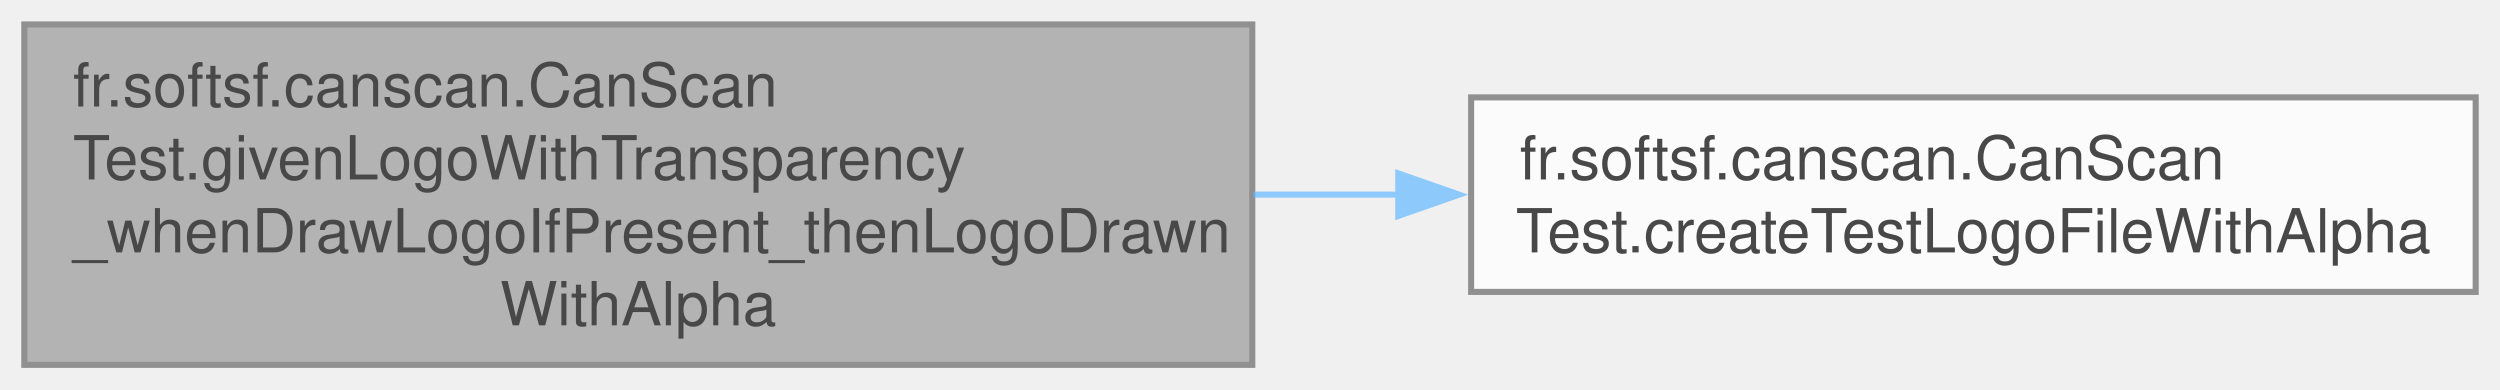
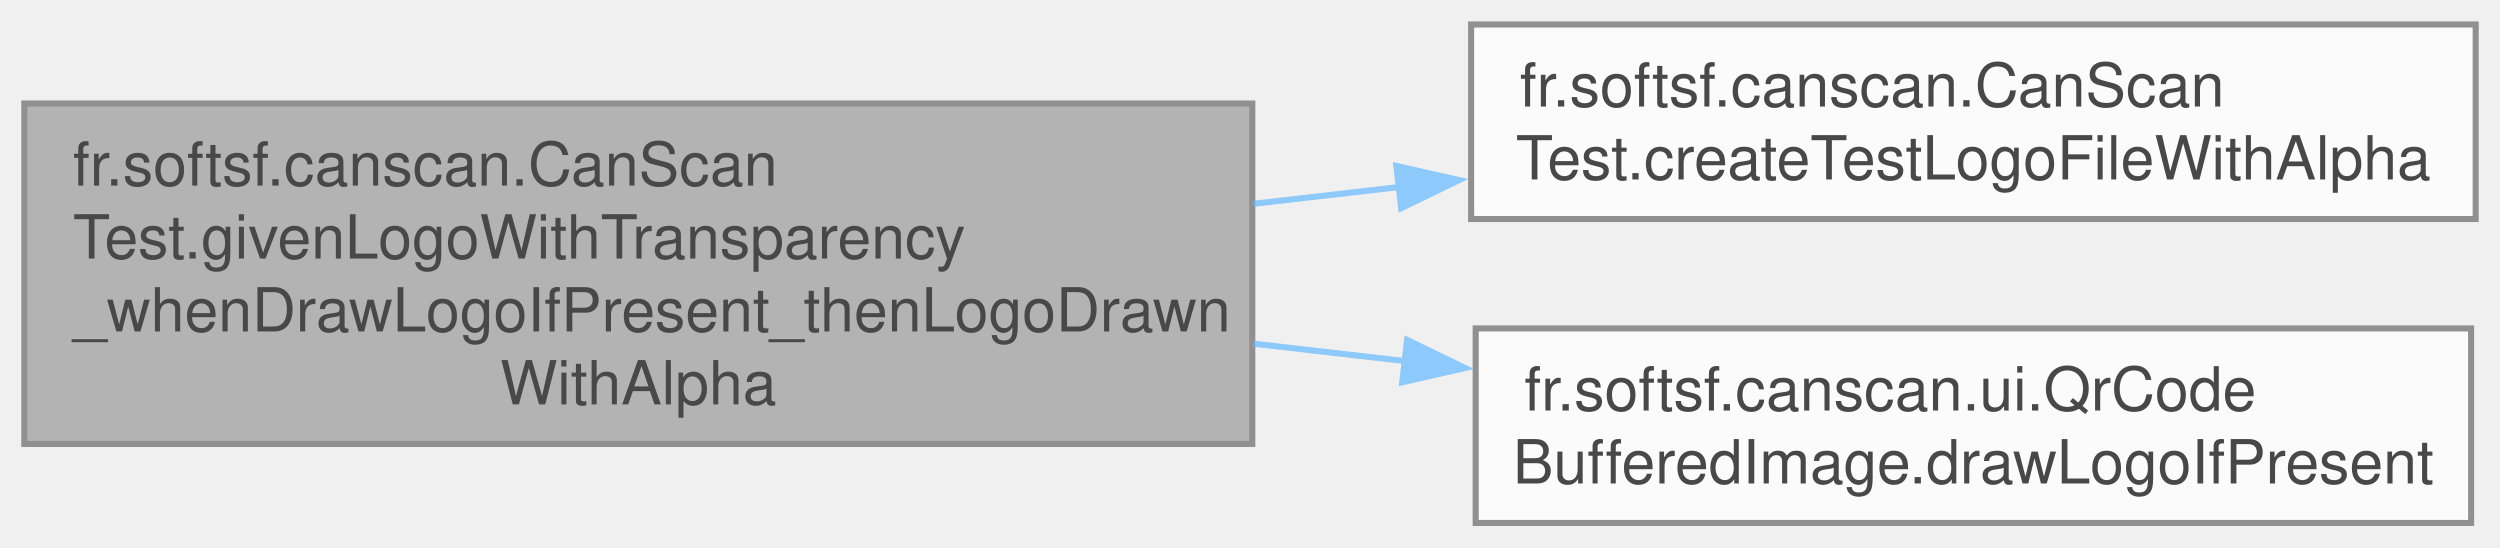
- <svg xmlns="http://www.w3.org/2000/svg" xmlns:xlink="http://www.w3.org/1999/xlink" width="411pt" height="64pt" viewBox="0.00 0.00 411.25 64.00">
+ <svg xmlns="http://www.w3.org/2000/svg" xmlns:xlink="http://www.w3.org/1999/xlink" width="411pt" height="90pt" viewBox="0.00 0.00 411.25 90.00">
  <svg id="main" version="1.1" xml:space="preserve">
    <style type="text/css">
.node, .edge {opacity: 0.7;}
.node.selected, .edge.selected {opacity: 1;}
.edge:hover path { stroke: red; }
.edge:hover polygon { stroke: red; fill: red; }
</style>
    <svg id="graph" class="graph">
-       <g id="graph0" class="graph" transform="scale(1 1) rotate(0) translate(4 60)">
+       <g id="graph0" class="graph" transform="scale(1 1) rotate(0) translate(4 86)">
        <g id="Node000001" class="node">
          <g id="a_Node000001">
            <a xlink:title=" ">
-               <polygon fill="#999999" stroke="#666666" points="202,-56 0,-56 0,0 202,0 202,-56" />
-               <text text-anchor="start" x="8" y="-42.5" font-family="Helvetica,sans-Serif" font-size="10.00">fr.softsf.canscan.CanScan</text>
-               <text text-anchor="start" x="8" y="-30.5" font-family="Helvetica,sans-Serif" font-size="10.00">Test.givenLogoWithTransparency</text>
-               <text text-anchor="start" x="8" y="-18.5" font-family="Helvetica,sans-Serif" font-size="10.00">_whenDrawLogoIfPresent_thenLogoDrawn</text>
-               <text text-anchor="middle" x="101" y="-6.5" font-family="Helvetica,sans-Serif" font-size="10.00">WithAlpha</text>
+               <polygon fill="#999999" stroke="#666666" points="202,-69 0,-69 0,-13 202,-13 202,-69" />
+               <text text-anchor="start" x="8" y="-55.5" font-family="Helvetica,sans-Serif" font-size="10.00">fr.softsf.canscan.CanScan</text>
+               <text text-anchor="start" x="8" y="-43.5" font-family="Helvetica,sans-Serif" font-size="10.00">Test.givenLogoWithTransparency</text>
+               <text text-anchor="start" x="8" y="-31.5" font-family="Helvetica,sans-Serif" font-size="10.00">_whenDrawLogoIfPresent_thenLogoDrawn</text>
+               <text text-anchor="middle" x="101" y="-19.5" font-family="Helvetica,sans-Serif" font-size="10.00">WithAlpha</text>
            </a>
          </g>
        </g>
        <g id="Node000002" class="node">
          <g id="a_Node000002">
            <a xlink:href="classfr_1_1softsf_1_1canscan_1_1_can_scan_test.html#a57c2fdb1ffeffc282ff43e43ddf264df" target="_top" xlink:title=" ">
-               <polygon fill="white" stroke="#666666" points="403.25,-44 238,-44 238,-12 403.25,-12 403.25,-44" />
-               <text text-anchor="start" x="246" y="-30.5" font-family="Helvetica,sans-Serif" font-size="10.00">fr.softsf.canscan.CanScan</text>
-               <text text-anchor="middle" x="320.62" y="-18.5" font-family="Helvetica,sans-Serif" font-size="10.00">Test.createTestLogoFileWithAlpha</text>
+               <polygon fill="white" stroke="#666666" points="403.25,-82 238,-82 238,-50 403.25,-50 403.25,-82" />
+               <text text-anchor="start" x="246" y="-68.5" font-family="Helvetica,sans-Serif" font-size="10.00">fr.softsf.canscan.CanScan</text>
+               <text text-anchor="middle" x="320.62" y="-56.5" font-family="Helvetica,sans-Serif" font-size="10.00">Test.createTestLogoFileWithAlpha</text>
            </a>
          </g>
        </g>
        <g id="edge1_Node000001_Node000002" class="edge">
          <g id="a_edge1_Node000001_Node000002">
            <a xlink:title=" ">
-               <path fill="none" stroke="#63b8ff" d="M202.21,-28C210.16,-28 218.16,-28 226.06,-28" />
-               <polygon fill="#63b8ff" stroke="#63b8ff" points="226.02,-31.5 236.02,-28 226.02,-24.5 226.02,-31.5" />
+               <path fill="none" stroke="#63b8ff" d="M202.21,-52.51C210.25,-53.44 218.35,-54.37 226.34,-55.28" />
+               <polygon fill="#63b8ff" stroke="#63b8ff" points="225.7,-58.73 236.03,-56.4 226.49,-51.78 225.7,-58.73" />
+             </a>
+           </g>
+         </g>
+         <g id="Node000003" class="node">
+           <g id="a_Node000003">
+             <a xlink:href="classfr_1_1softsf_1_1canscan_1_1ui_1_1_qr_code_buffered_image.html#a7b57fa714bbbc6001476ed03fb148fdc" target="_top" xlink:title="Draws the logo at the center of the QR code if a valid logo file is provided.">
+               <polygon fill="white" stroke="#666666" points="402.5,-32 238.75,-32 238.75,0 402.5,0 402.5,-32" />
+               <text text-anchor="start" x="246.75" y="-18.5" font-family="Helvetica,sans-Serif" font-size="10.00">fr.softsf.canscan.ui.QrCode</text>
+               <text text-anchor="middle" x="320.62" y="-6.5" font-family="Helvetica,sans-Serif" font-size="10.00">BufferedImage.drawLogoIfPresent</text>
+             </a>
+           </g>
+         </g>
+         <g id="edge2_Node000001_Node000003" class="edge">
+           <g id="a_edge2_Node000001_Node000003">
+             <a xlink:title=" ">
+               <path fill="none" stroke="#63b8ff" d="M202.21,-29.49C210.57,-28.53 219,-27.56 227.3,-26.61" />
+               <polygon fill="#63b8ff" stroke="#63b8ff" points="227.47,-30.11 237.01,-25.49 226.67,-23.15 227.47,-30.11" />
            </a>
          </g>
        </g>
      </g>
    </svg>
  </svg>
  <style type="text/css">

[data-mouse-over-selected='false'] { opacity: 0.7; }
[data-mouse-over-selected='true']  { opacity: 1.0; }

</style>
</svg>
